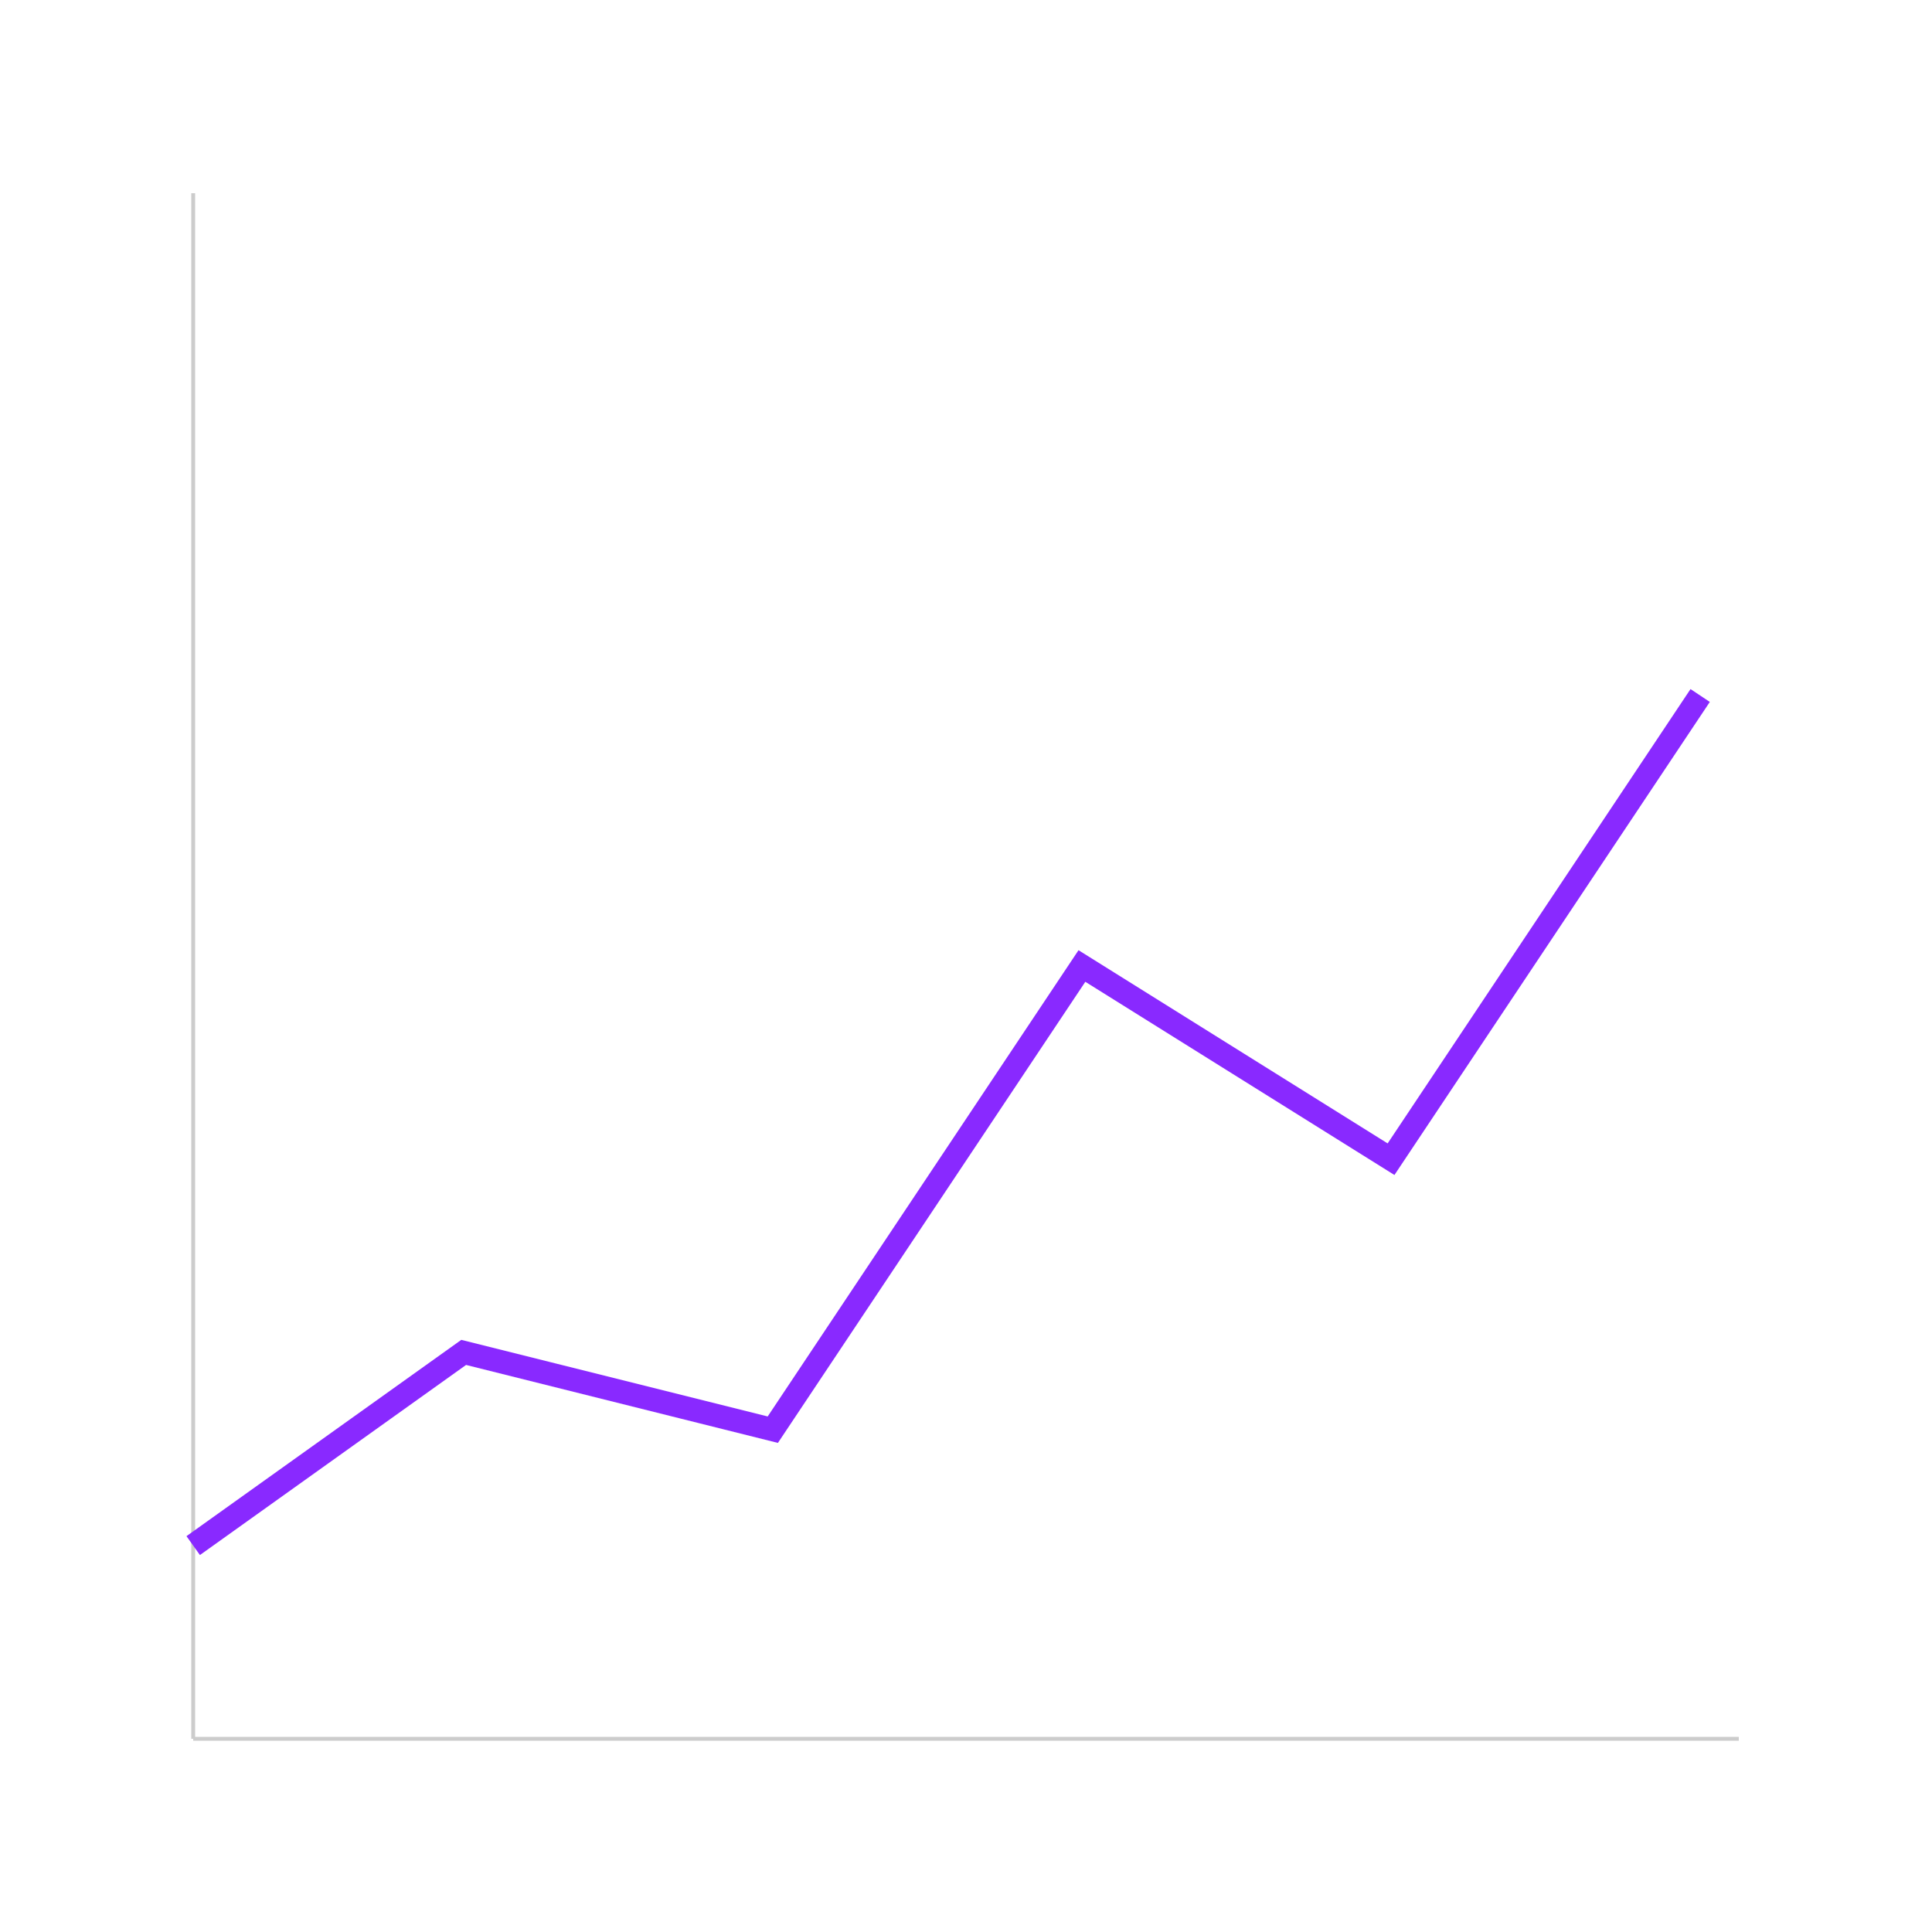
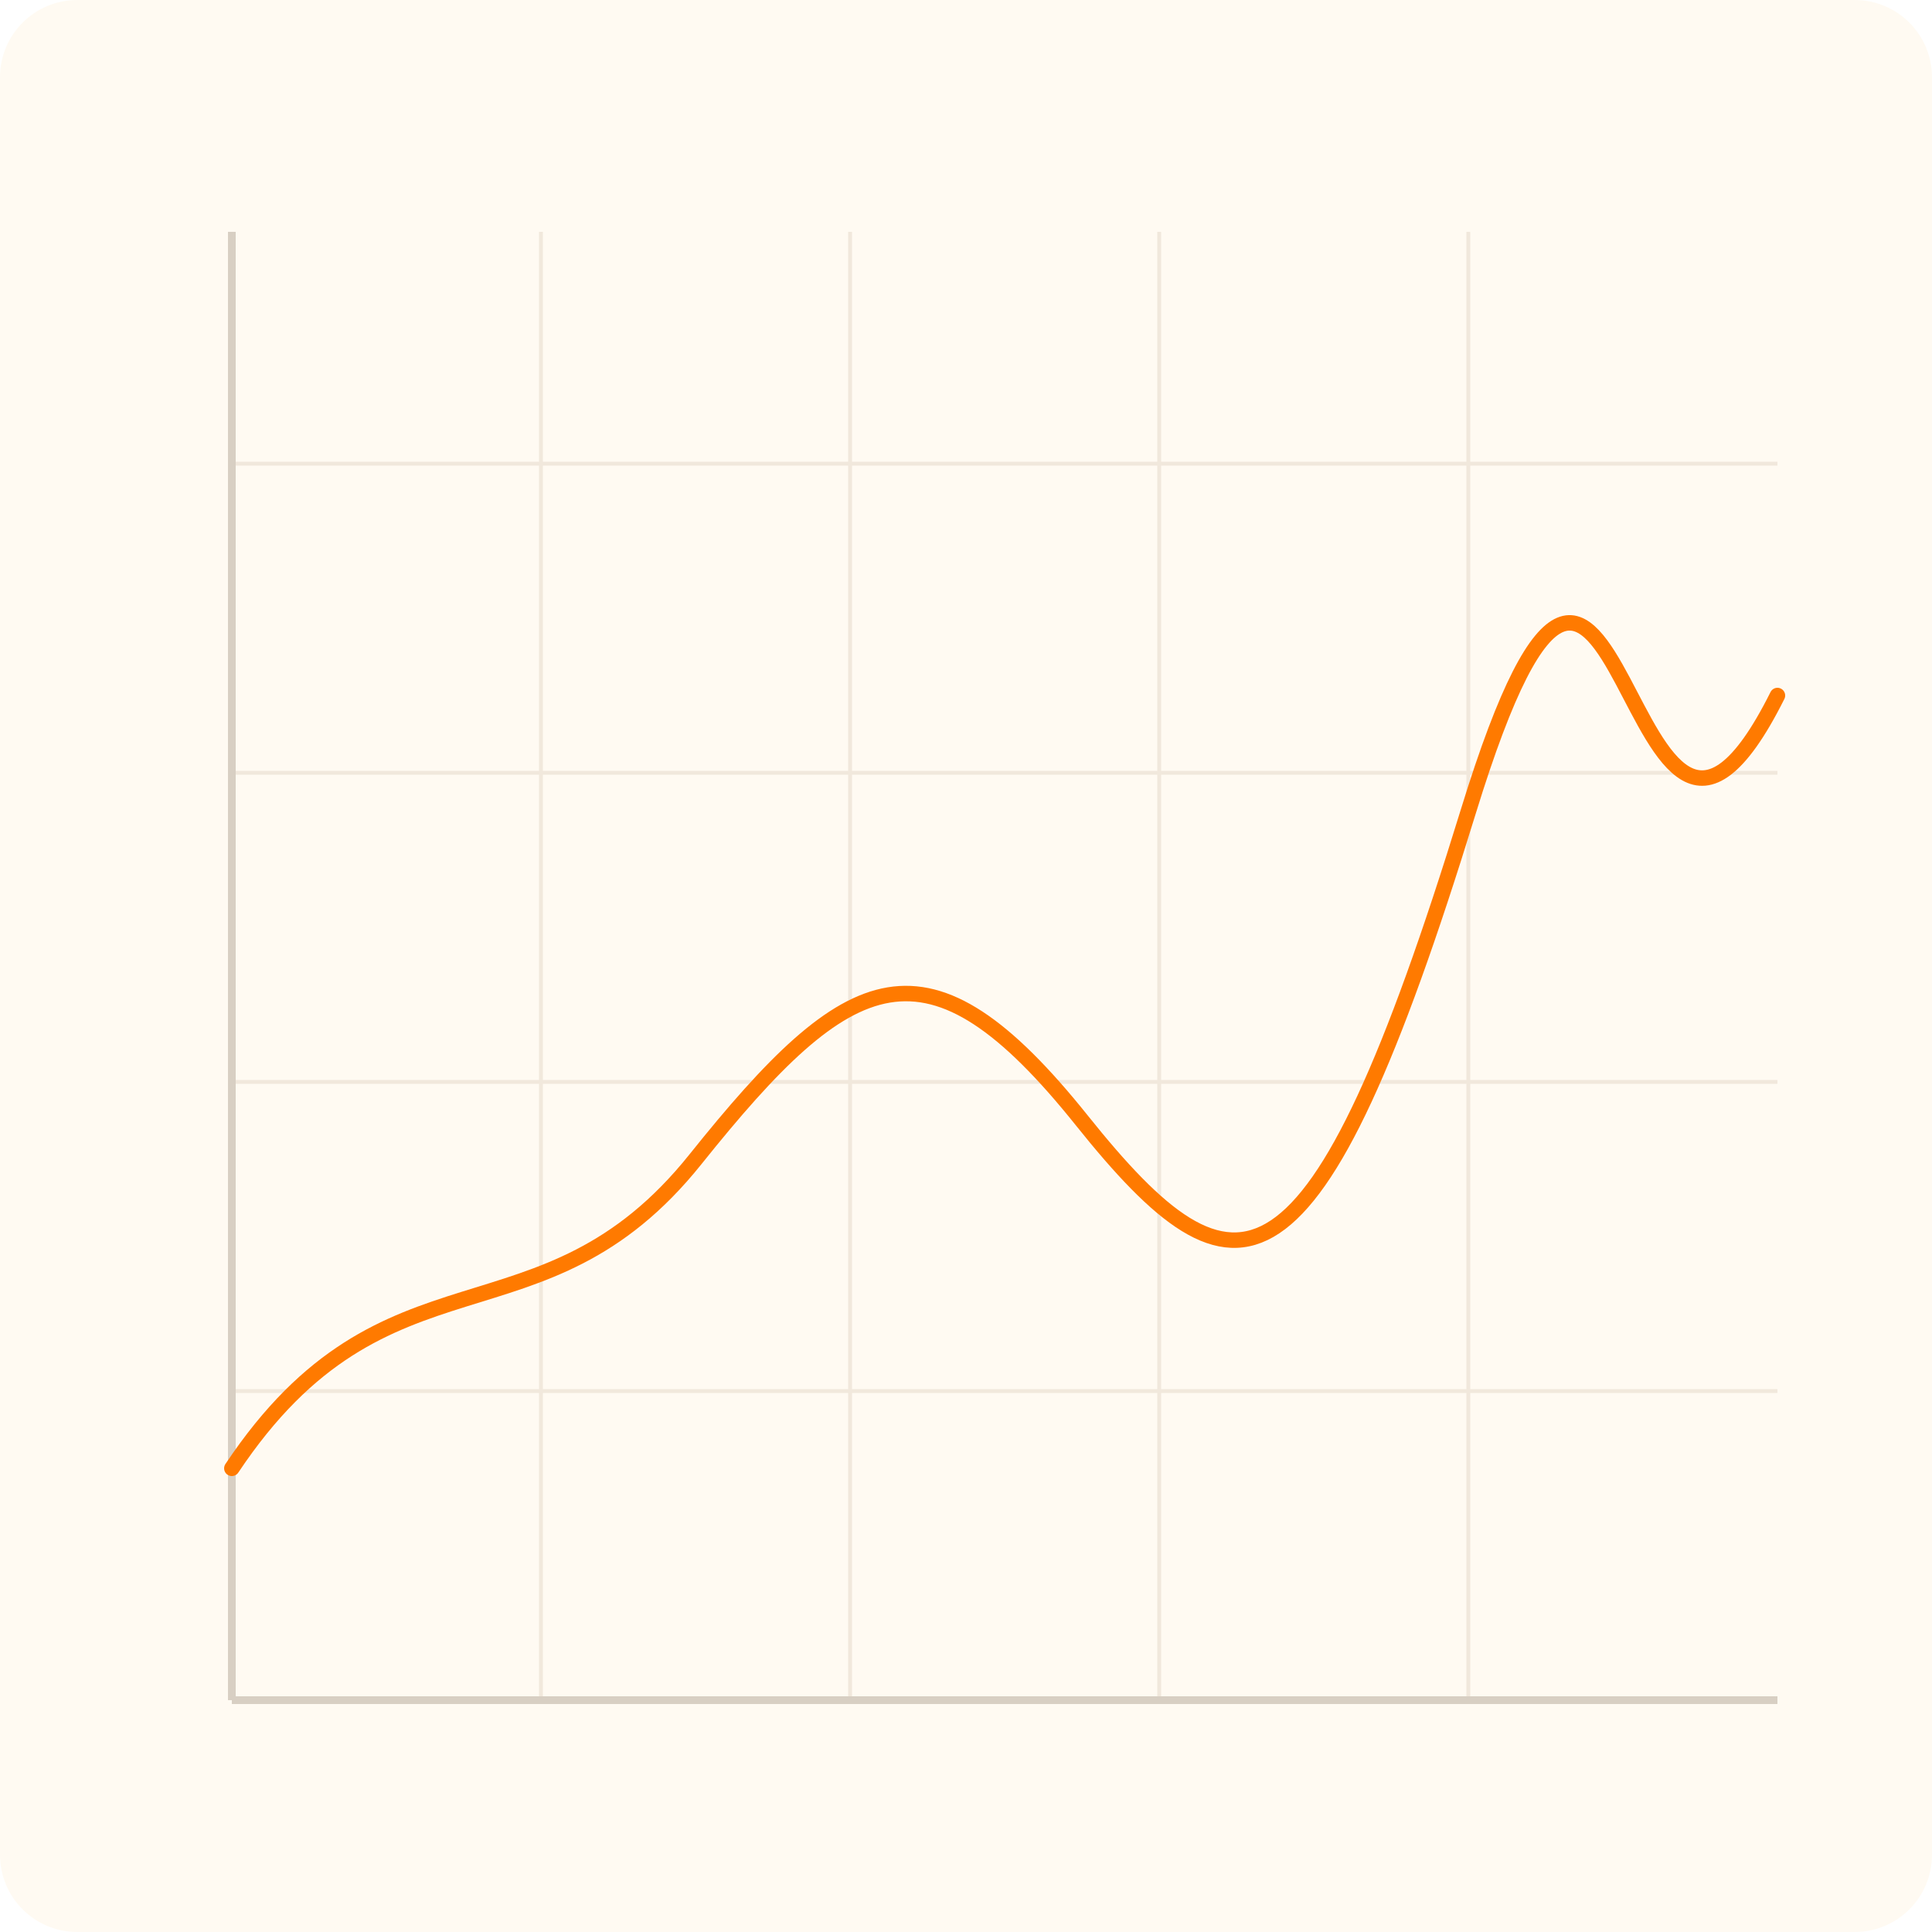
<svg xmlns="http://www.w3.org/2000/svg" width="500" height="500" viewBox="0 0 500 500">
  <style>
-     .graph-line { stroke: #8929ff; stroke-width: 6; fill: none; }
-     @media (prefers-color-scheme: dark) {
-       .graph-line { stroke: #343a40; }
+     .bg {
+       fill: #fffaf2; /* very light cream */
+     }
+ 
+     .graph-line {
+       stroke: #ff7a00;
+       stroke-width: 4;
+       fill: none;
+       stroke-linecap: round;
+       stroke-linejoin: round;
+     }
+ 
+     .grid-line {
+       stroke: #f1e8dc;
+       stroke-width: 1;
+     }
+ 
+     .axis {
+       stroke: #d8cfc3;
+       stroke-width: 2;
    }
  </style>
-   <rect width="500" height="500" fill="transparent" />
-   <line x1="50" y1="450" x2="450" y2="450" stroke="#ccc" stroke-width="1" />
-   <line x1="50" y1="50" x2="50" y2="450" stroke="#ccc" stroke-width="1" />
-   <polyline class="graph-line" points="50,400 120,350 200,370 280,250 360,300 440,180" />
+   <rect width="500" height="500" class="bg" rx="20" />
+   <g>
+     <line class="grid-line" x1="60" y1="120" x2="460" y2="120" />
+     <line class="grid-line" x1="60" y1="200" x2="460" y2="200" />
+     <line class="grid-line" x1="60" y1="280" x2="460" y2="280" />
+     <line class="grid-line" x1="60" y1="360" x2="460" y2="360" />
+     <line class="grid-line" x1="140" y1="60" x2="140" y2="440" />
+     <line class="grid-line" x1="220" y1="60" x2="220" y2="440" />
+     <line class="grid-line" x1="300" y1="60" x2="300" y2="440" />
+     <line class="grid-line" x1="380" y1="60" x2="380" y2="440" />
+   </g>
+   <line class="axis" x1="60" y1="440" x2="460" y2="440" />
+   <line class="axis" x1="60" y1="60" x2="60" y2="440" />
+   <path class="graph-line" d="M60 380        C100 320, 140 350, 180 300        S240 240, 280 290        S340 340, 380 210        S420 260, 460 180" />
</svg>
